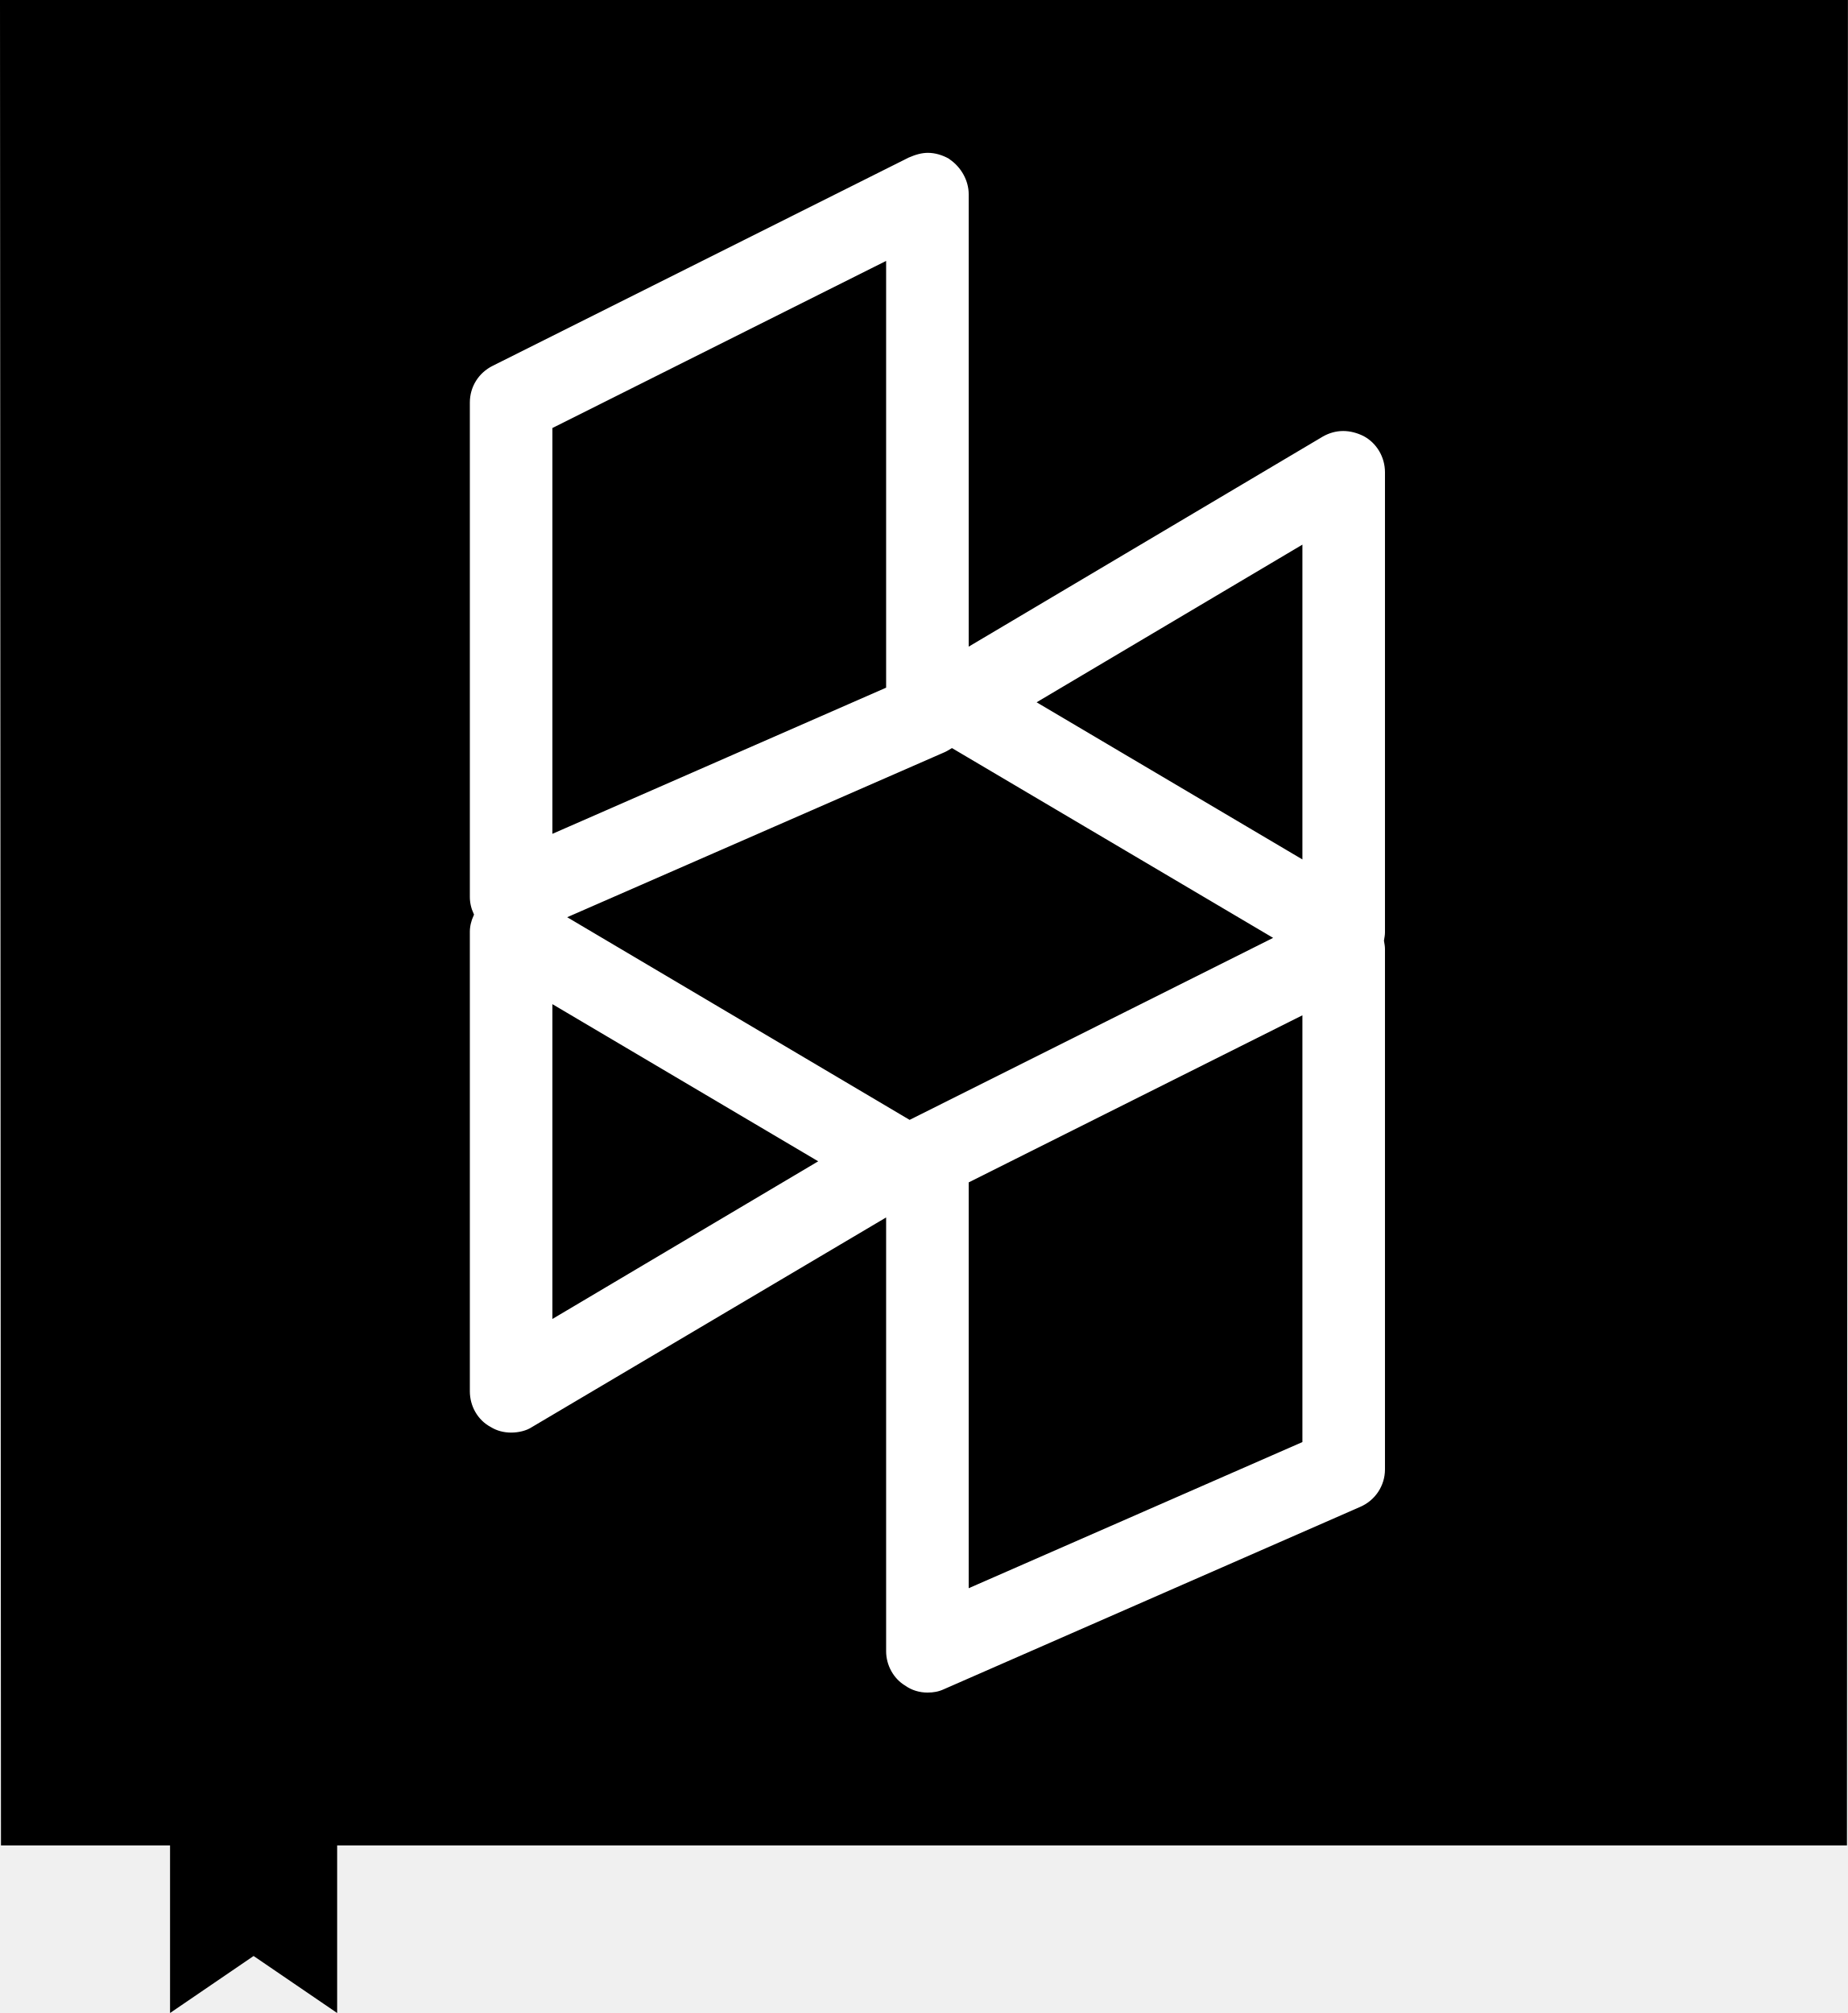
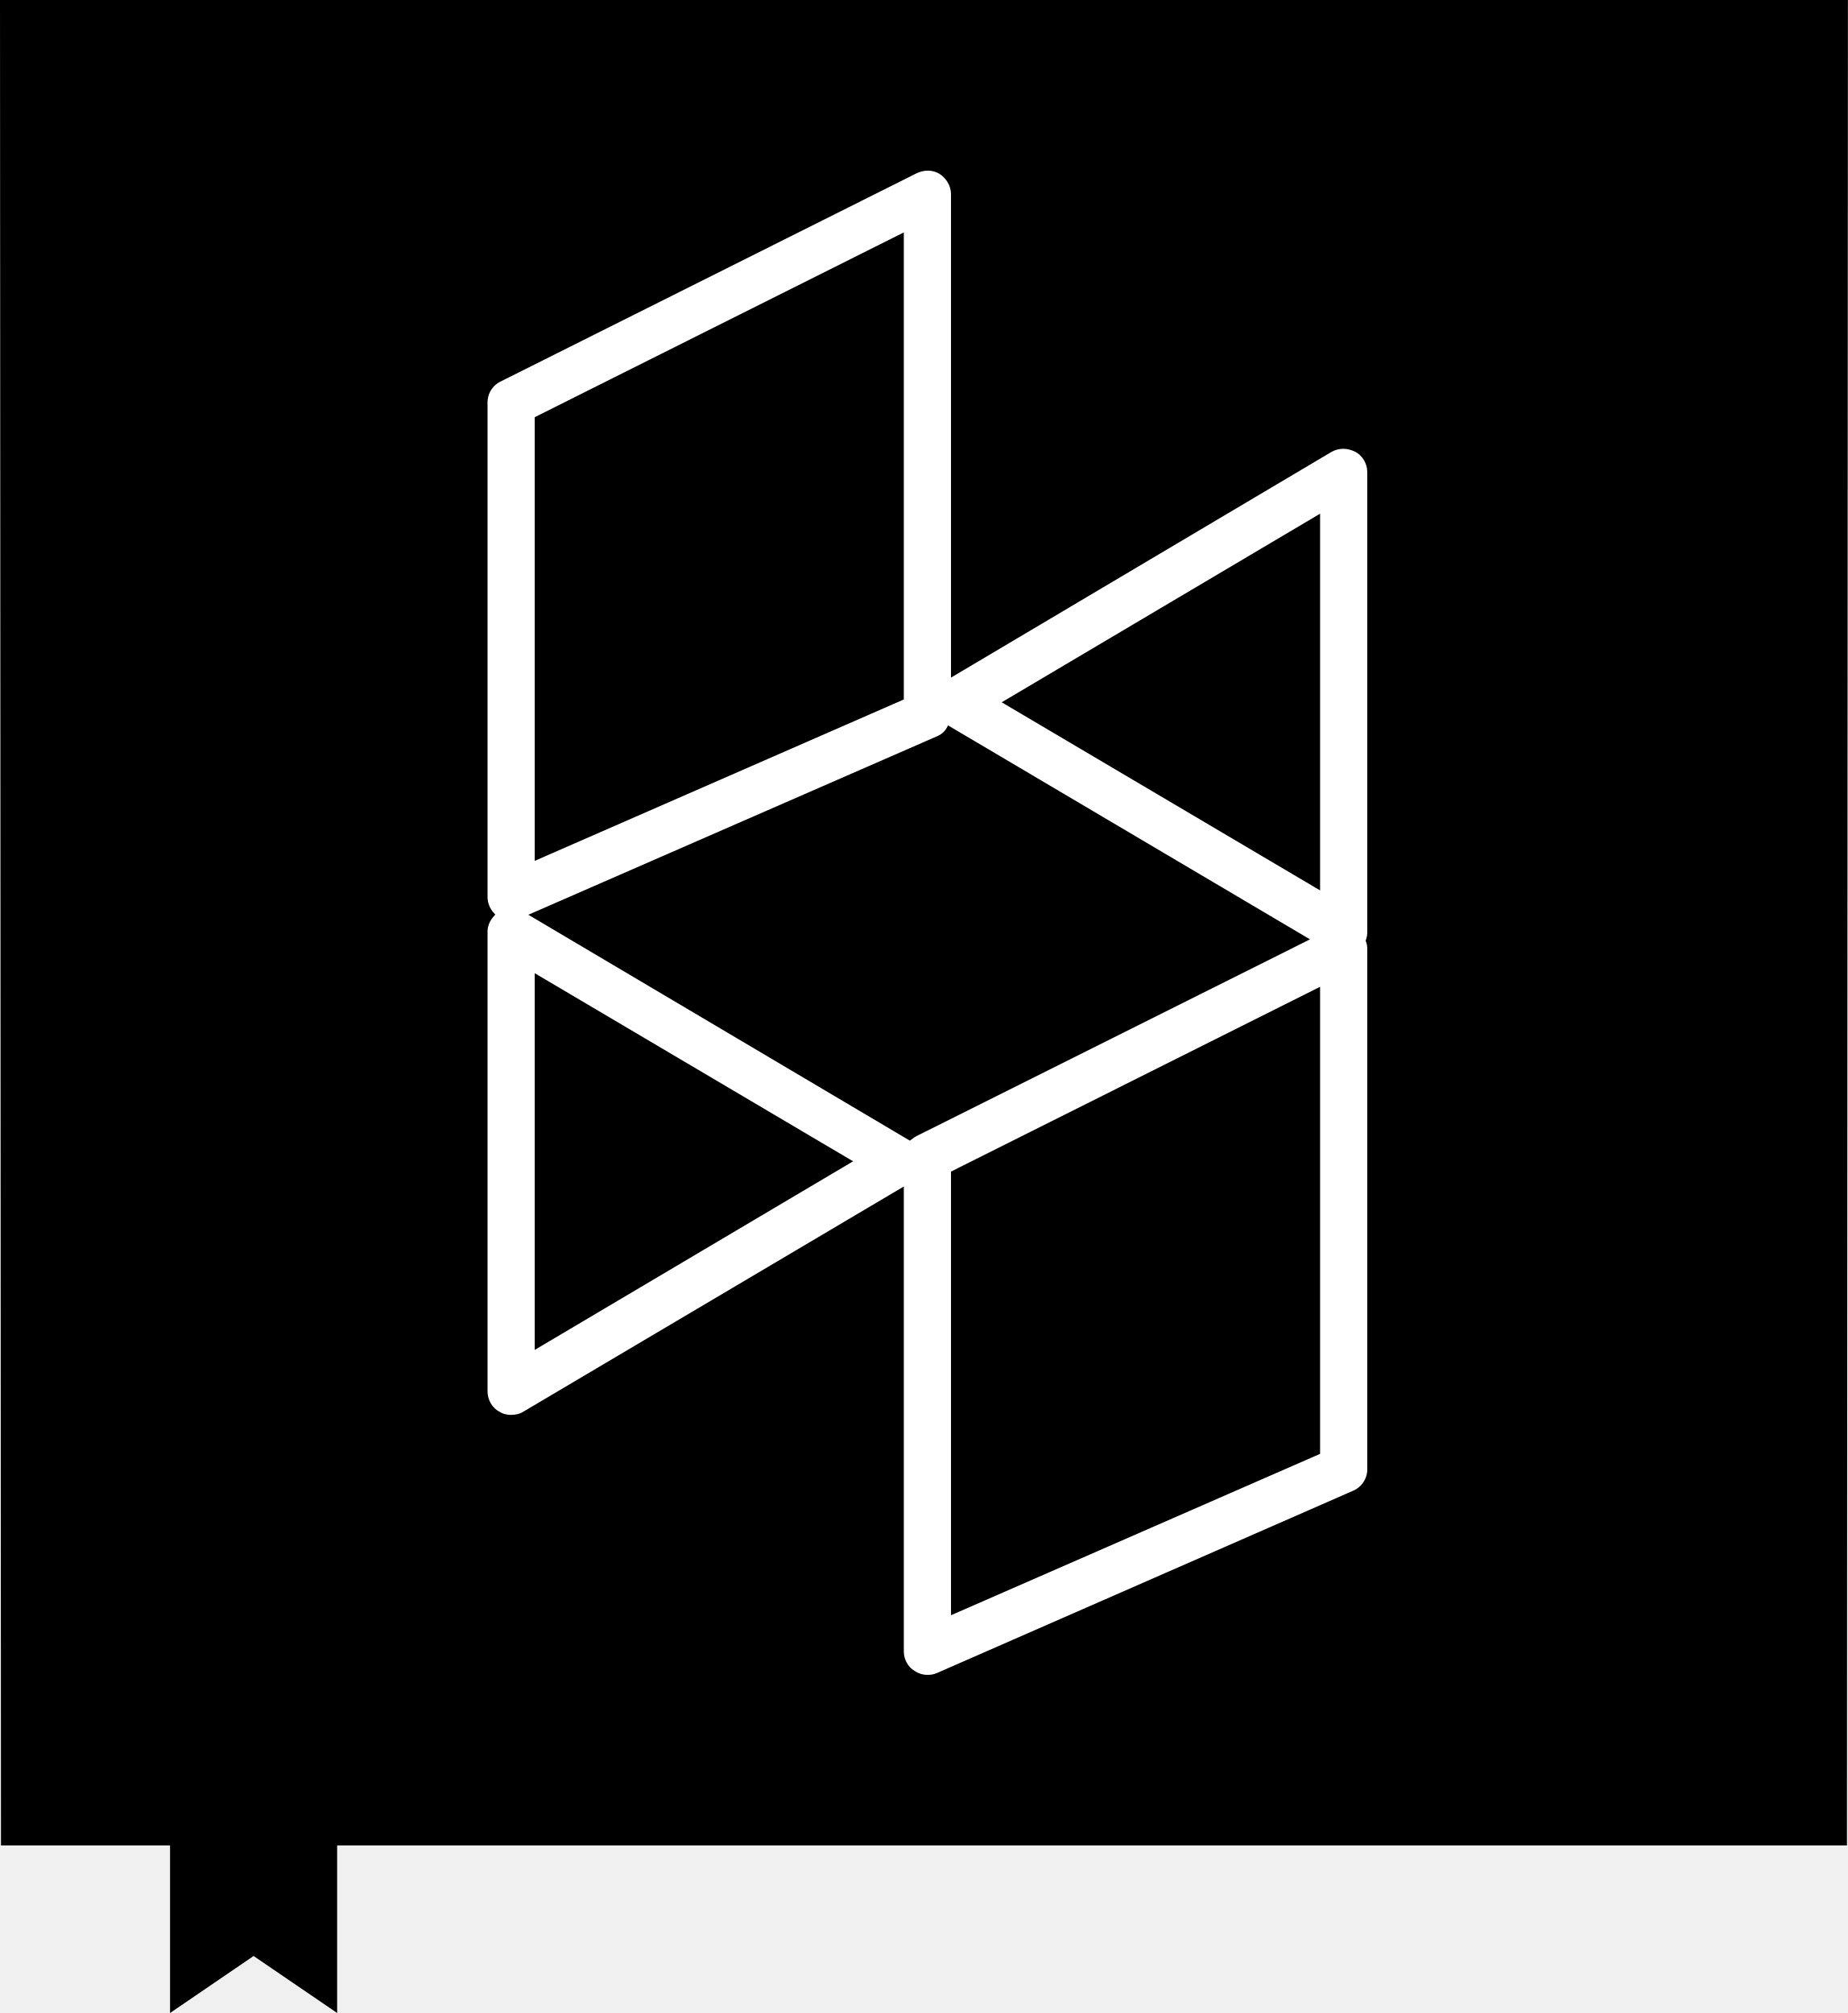
<svg xmlns="http://www.w3.org/2000/svg" version="1.1" id="图层_1" x="0px" y="0px" viewBox="0 0 376 409.6" style="enable-background:new 0 0 376 409.6;" xml:space="preserve">
  <style type="text/css">
	.st0{fill:#FFFFFF;stroke:#000000;stroke-miterlimit:10;}
</style>
  <g>
    <polygon points="0,0 376,0 375.8,375.5 68.6,375.5 68.6,409.6 51.6,398 34.6,409.6 34.6,375.5 0.2,375.5  " />
  </g>
  <g>
-     <path class="st0" d="M188.7,344.9c-1.7,0-3.4-0.5-4.8-1.5c-2.5-1.5-4.1-4.4-4.1-7.4v-87.4l-71.3,42.2c-1.2,0.8-2.9,1.2-4.5,1.2   c-1.6,0-3.1-0.4-4.4-1.2c-2.8-1.5-4.5-4.5-4.5-7.7v-93.5c0-1.2,0.3-2.4,0.8-3.5c-0.5-1.1-0.8-2.3-0.8-3.6V81.9   c0-3.4,1.9-6.4,4.9-7.9l84.7-42.4c1.4-0.6,2.7-1,4.1-1c1.6,0,3.2,0.5,4.6,1.3l0.1,0.1c2.5,1.7,4.1,4.6,4.1,7.5v91.2l71.3-42.3   c1.4-0.8,2.9-1.2,4.4-1.2c1.5,0,3,0.4,4.4,1.1c2.8,1.5,4.6,4.5,4.6,7.8v93.6c0,0.6-0.1,1.1-0.2,1.7c0.1,0.6,0.2,1.1,0.2,1.7V299   c0,3.5-2.1,6.7-5.4,8.1l-84.7,37.1C191.1,344.7,190,344.9,188.7,344.9z M197.6,322.4l66.9-29.3v-85.7l-66.9,33.5V322.4z    M112.9,267.5l52.6-31.2l-52.6-31.1V267.5z M185.1,227.3l72.9-36.5l-64.3-38c-0.5,0.3-1,0.6-1.5,0.8l-75.7,33.1L185.1,227.3z    M264.5,174v-62.3l-52.6,31.2L264.5,174z M112.9,168.9l66.9-29.3V53.9l-66.9,33.5V168.9z" />
+     <path class="st0" d="M278.7,96.1c0-1.9-1-3.7-2.7-4.6s-3.7-0.9-5.3,0L194,137V39.5c0-1.8-1-3.5-2.5-4.5c-1.6-1-3.5-1-5.2-0.2   l-84.7,42.4c-1.8,0.9-2.9,2.7-2.9,4.7v100.6c0,1.3,0.5,2.6,1.4,3.6c-0.9,1-1.4,2.2-1.4,3.5v93.5c0,1.9,1,3.7,2.7,4.6   c0.8,0.5,1.7,0.7,2.6,0.7s1.9-0.2,2.7-0.7l76.7-45.4V336c0,1.8,0.9,3.5,2.4,4.4c0.9,0.6,1.9,0.9,2.9,0.9c0.7,0,1.4-0.1,2.1-0.4   l84.7-37.1c1.9-0.8,3.2-2.7,3.2-4.8V193.1c0-0.6-0.1-1.2-0.3-1.7c0.2-0.6,0.3-1.1,0.3-1.7V96.1z M268.1,105.4v74.9l-63.3-37.4   L268.1,105.4z M109.3,85.2l74.1-37.1V142l-74.1,32.4C109.3,174.4,109.3,85.2,109.3,85.2z M109.3,273.8v-74.9l63.3,37.4L109.3,273.8   z M186.3,230.7c-0.4,0.2-0.8,0.5-1.2,0.8l-76.5-45.3l82.2-35.9c1-0.4,1.8-1.1,2.3-2l72.4,42.8L186.3,230.7z M268.1,295.5L194,327.9   v-89.2l74.1-37.1V295.5z" />
  </g>
</svg>
